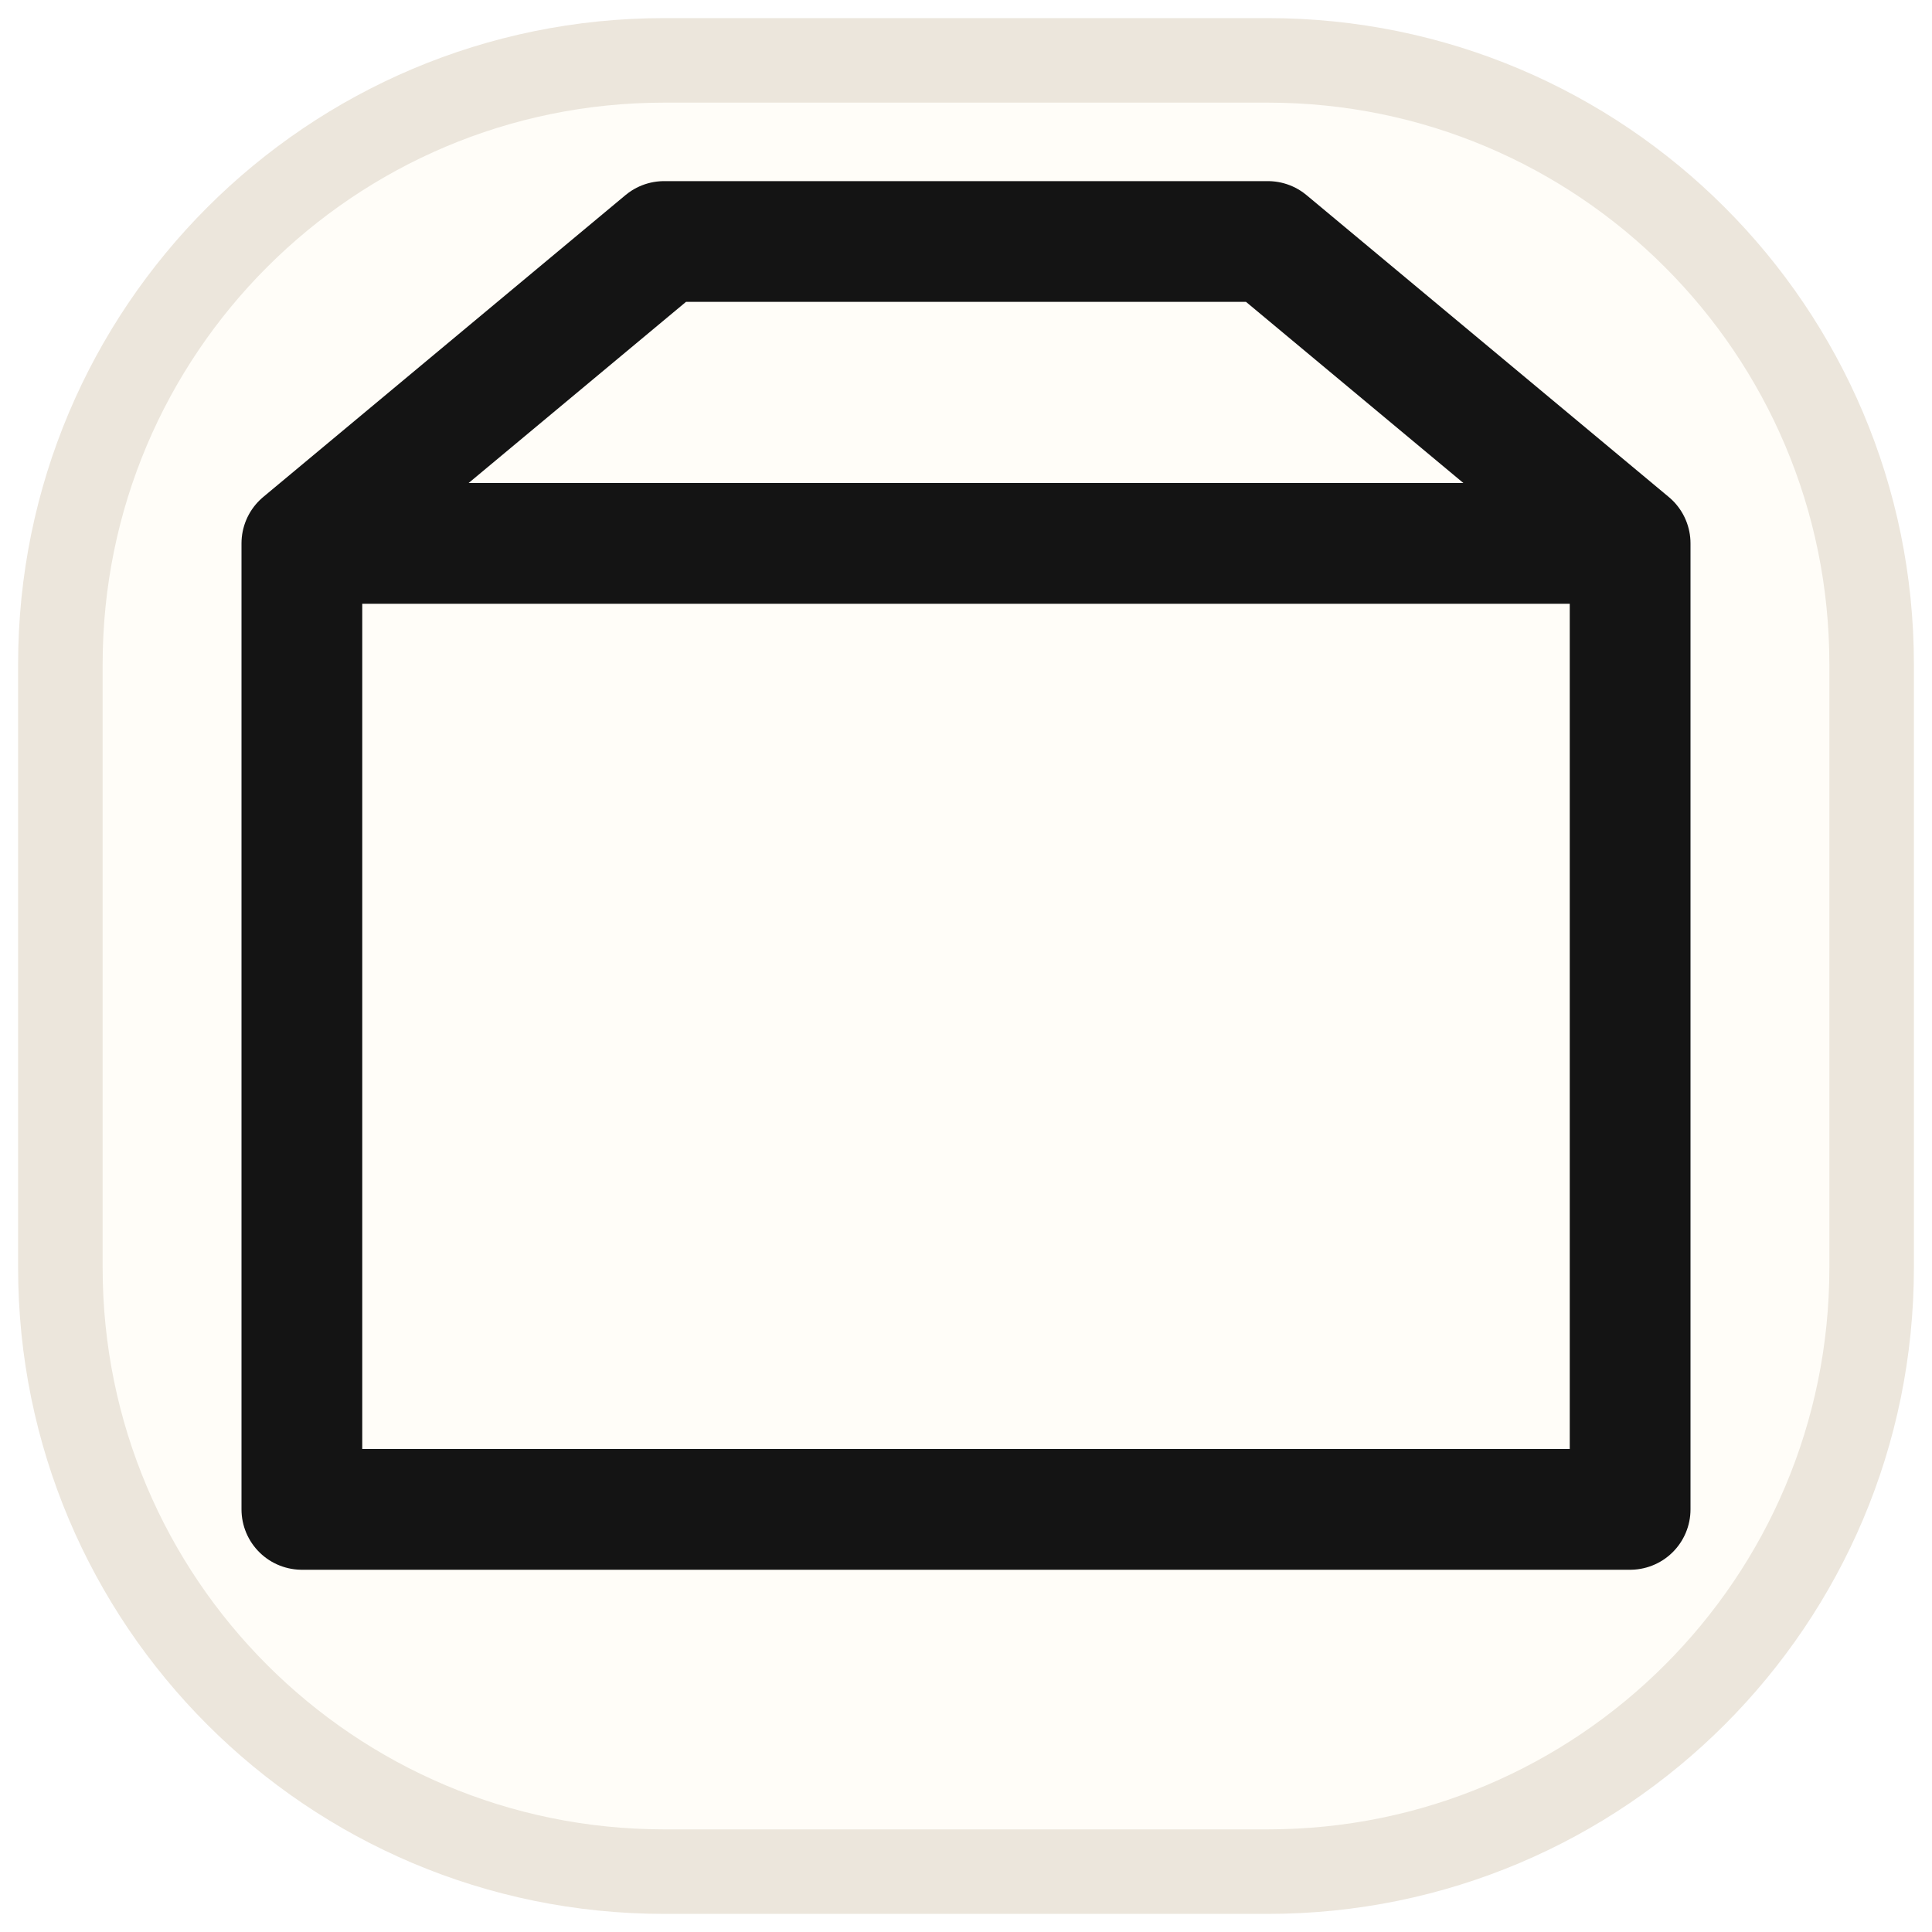
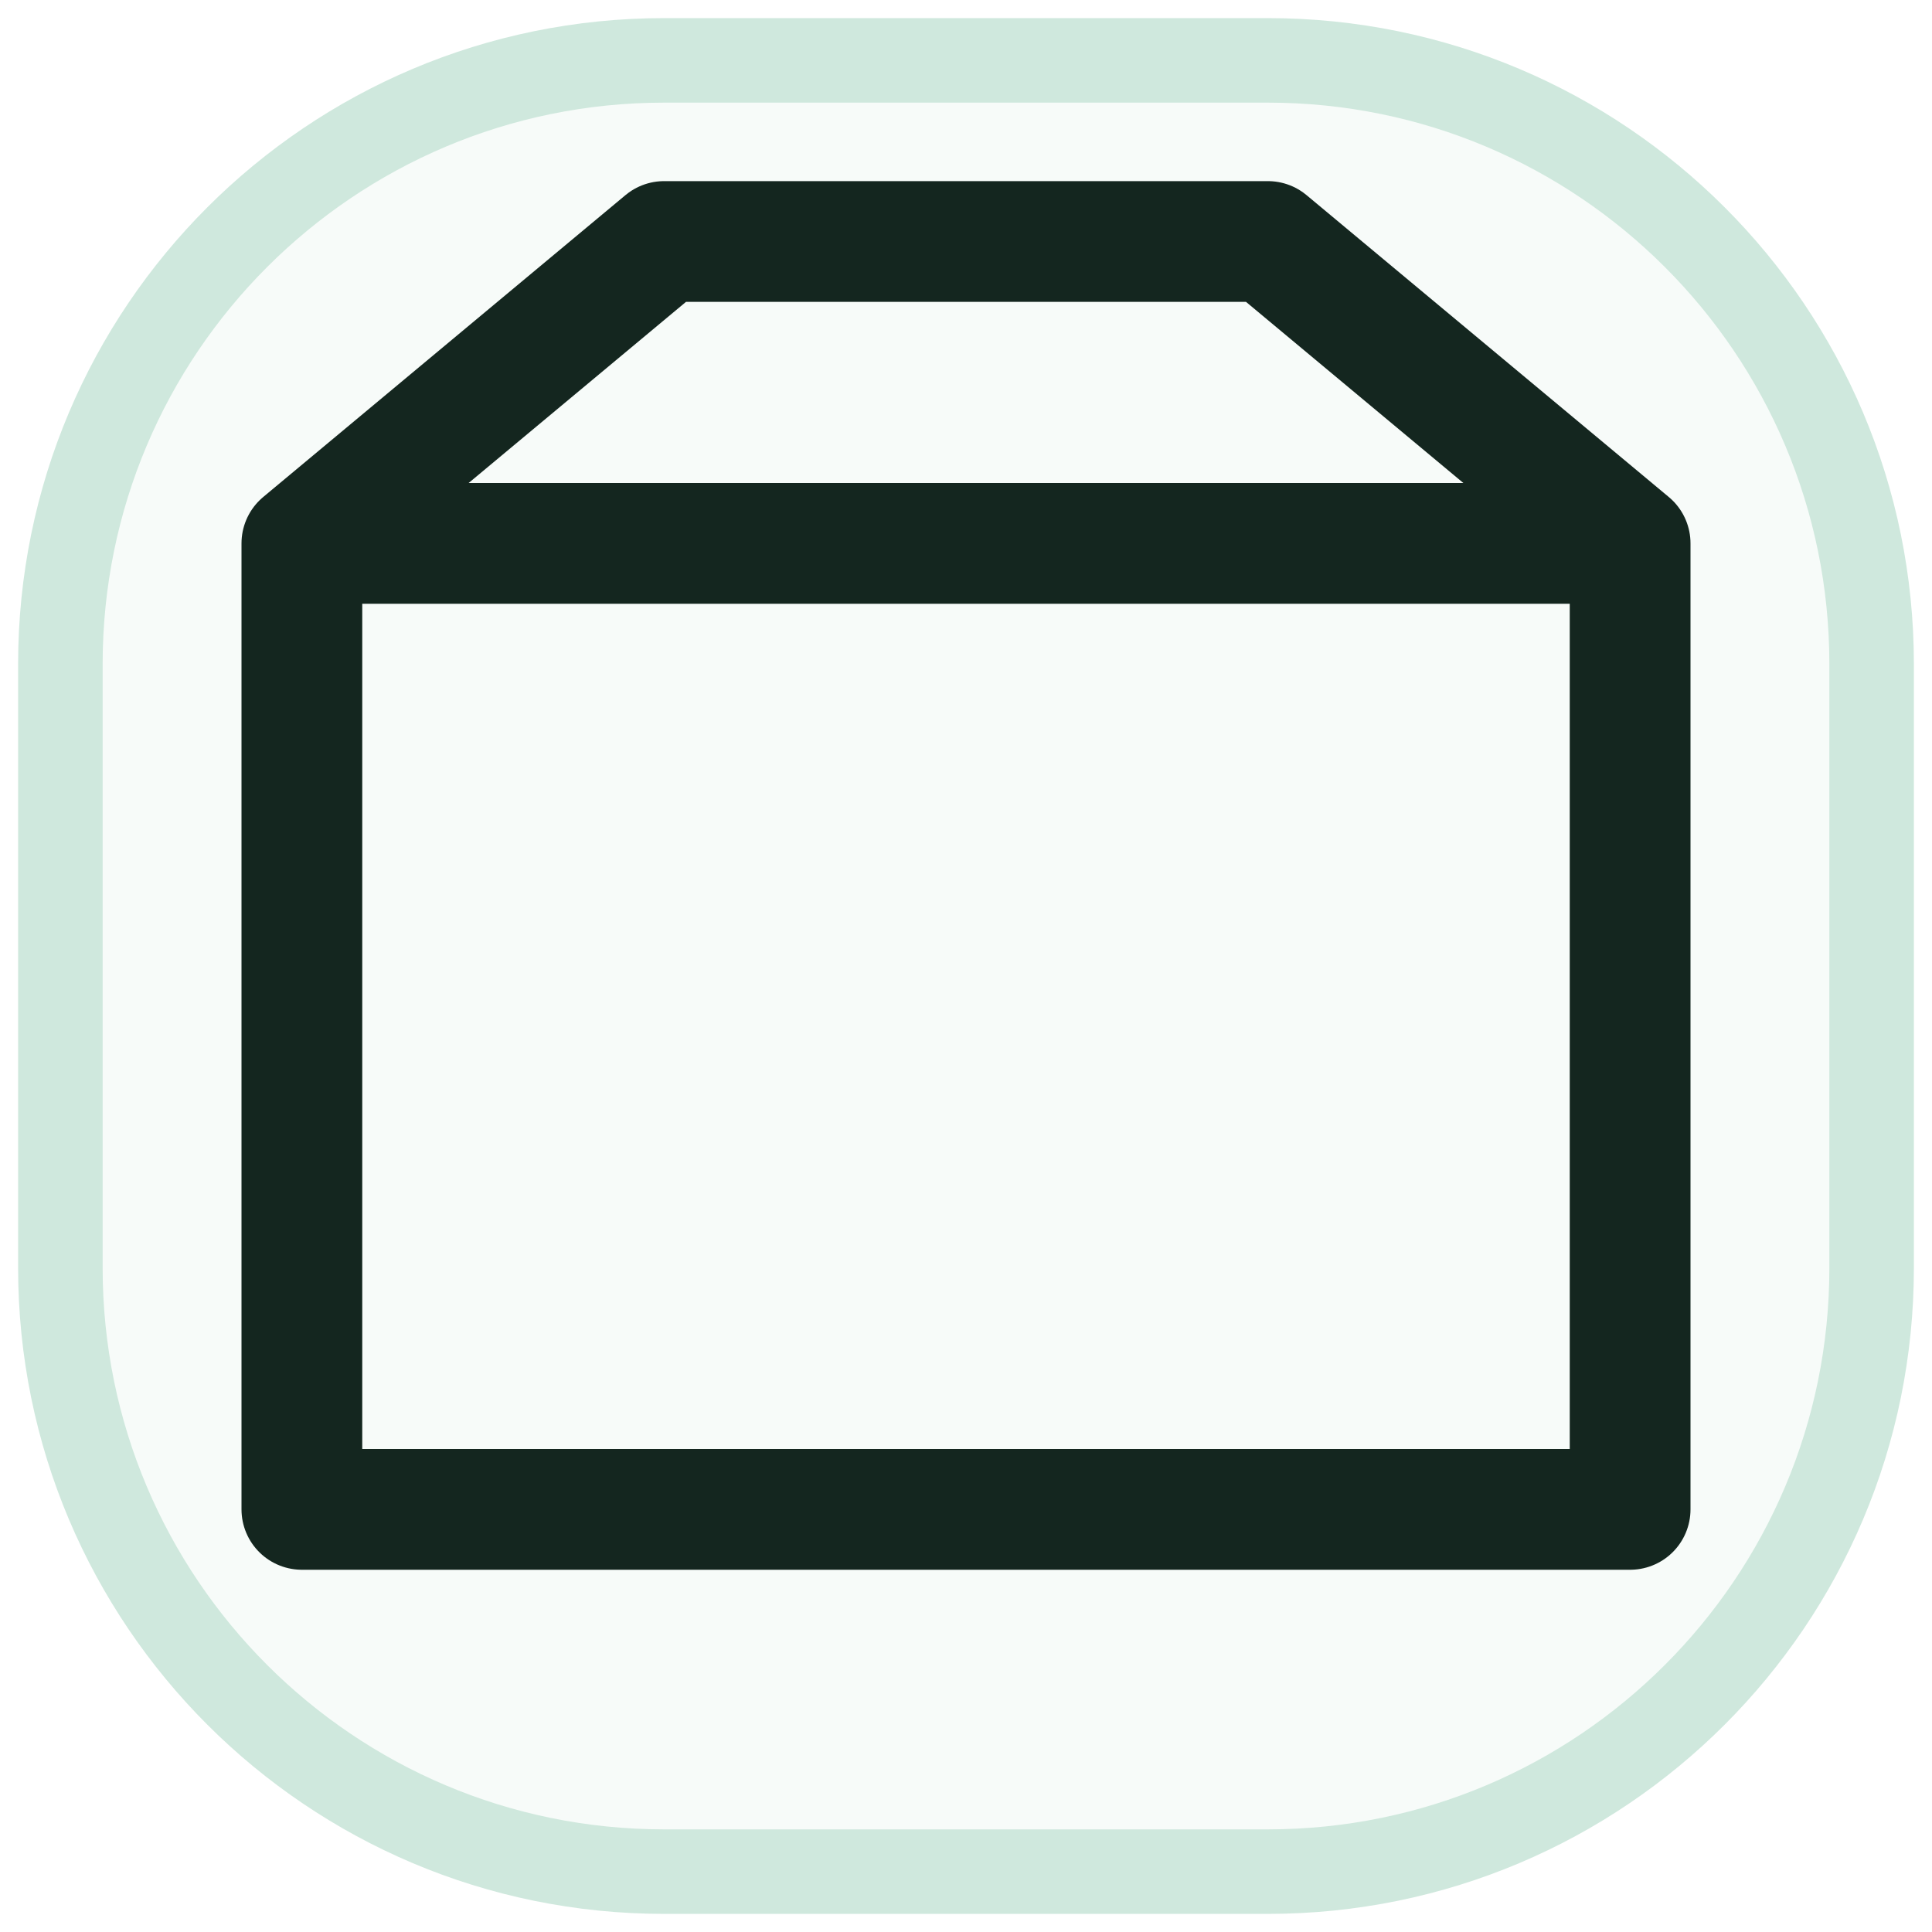
<svg xmlns="http://www.w3.org/2000/svg" width="32" height="32" viewBox="0 0 32 32" fill="none">
-   <rect x="1" y="1" width="30" height="30" rx="10" fill="#FFFDF8" stroke="#ECE6DC" stroke-width="1.4" />
-   <path d="M5 9h22v16H5z M5 9l6-5h10l6 5" stroke="#141414" stroke-width="2" stroke-linecap="round" stroke-linejoin="round" />
+   <rect x="1" y="1" width="30" height="30" rx="10" fill="#F7FBF9" stroke="#CFE8DD" stroke-width="1.4" />
+   <path d="M5 9h22v16H5z M5 9l6-5h10l6 5" stroke="#14261F" stroke-width="2" stroke-linecap="round" stroke-linejoin="round" />
</svg>
